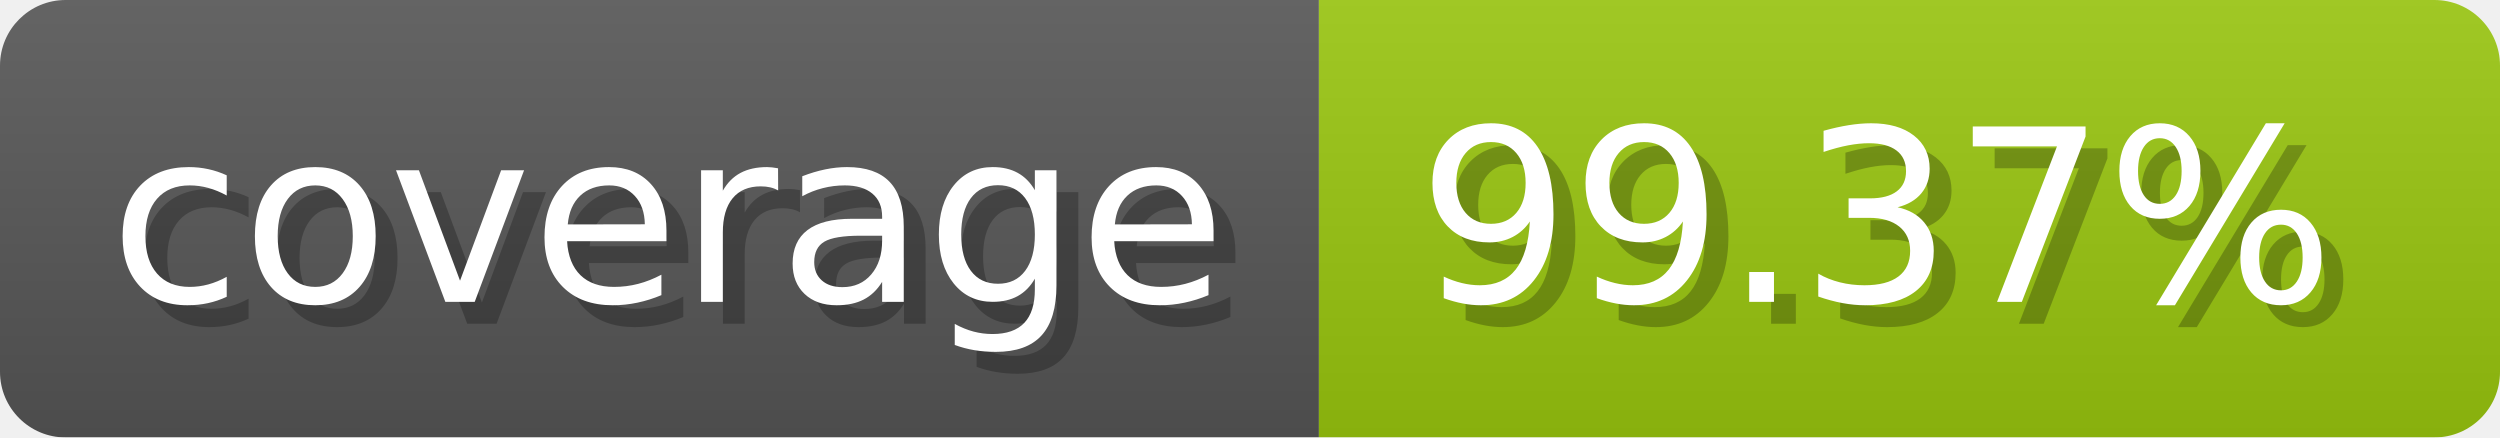
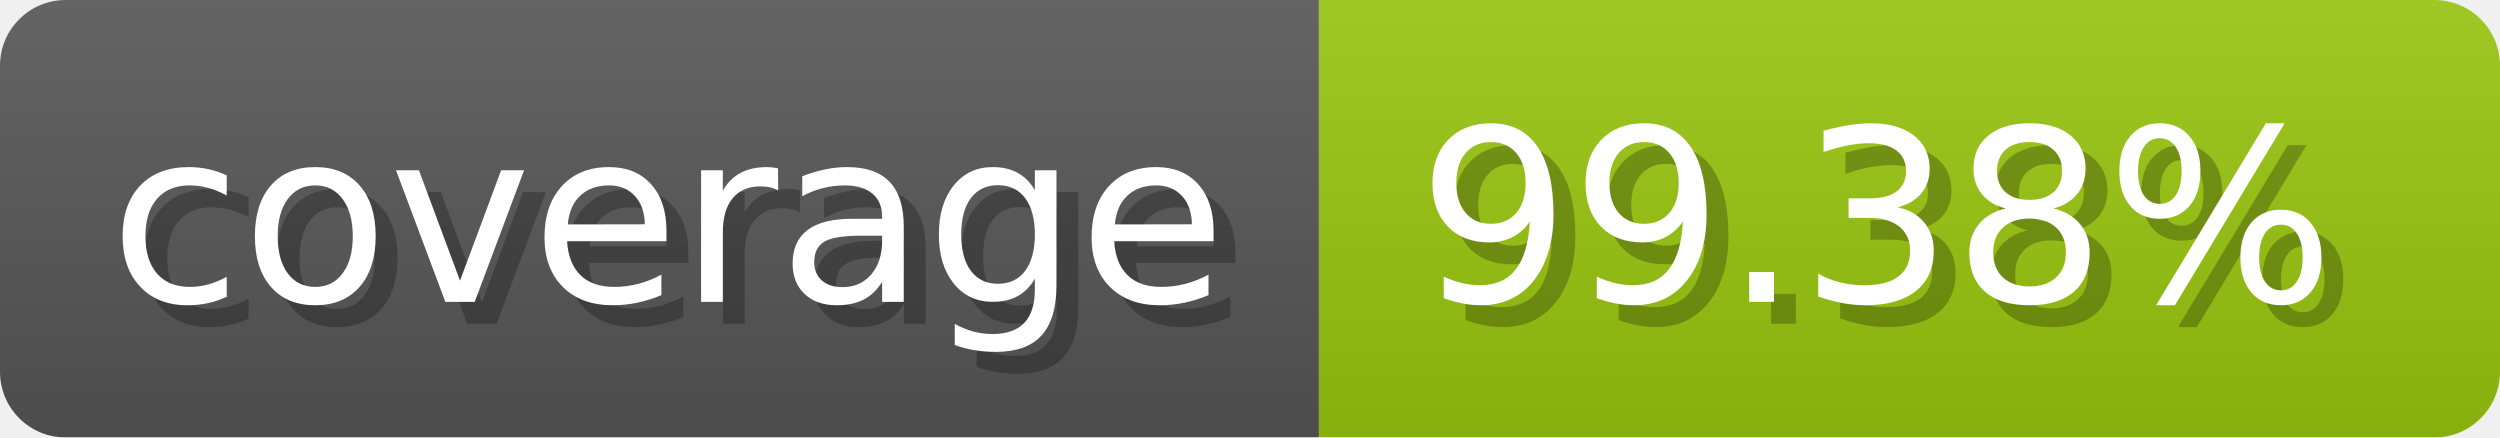
- <svg xmlns="http://www.w3.org/2000/svg" width="114.3" height="20" viewBox="0 0 1143 200" role="img" aria-label="coverage: 99.37%">
-   <linearGradient id="tuAeo" x2="0" y2="100%">
+ <svg xmlns="http://www.w3.org/2000/svg" width="114.3" height="20" viewBox="0 0 1143 200" role="img" aria-label="coverage: 99.38%">
+   <linearGradient id="ahfaQ" x2="0" y2="100%">
    <stop offset="0" stop-opacity=".1" stop-color="#EEE" />
    <stop offset="1" stop-opacity=".1" />
  </linearGradient>
-   <mask id="DezlW">
+   <mask id="EsbDr">
    <rect width="1143" height="200" rx="30" fill="#FFF" />
  </mask>
-   <g mask="url(#DezlW)">
+   <g mask="url(#EsbDr)">
    <rect width="603" height="200" fill="#555" />
    <rect width="540" height="200" fill="#97c40f" x="603" />
-     <rect width="1143" height="200" fill="url(#tuAeo)" />
+     <rect width="1143" height="200" fill="url(#ahfaQ)" />
  </g>
  <g aria-hidden="true" fill="#fff" text-anchor="start" font-family="Verdana,DejaVu Sans,sans-serif" font-size="110">
    <text x="60" y="148" textLength="503" fill="#000" opacity="0.25">coverage</text>
    <text x="50" y="138" textLength="503">coverage</text>
-     <text x="658" y="148" textLength="440" fill="#000" opacity="0.25">99.37%</text>
-     <text x="648" y="138" textLength="440">99.37%</text>
+     <text x="658" y="148" textLength="440" fill="#000" opacity="0.25">99.38%</text>
+     <text x="648" y="138" textLength="440">99.38%</text>
  </g>
</svg>
